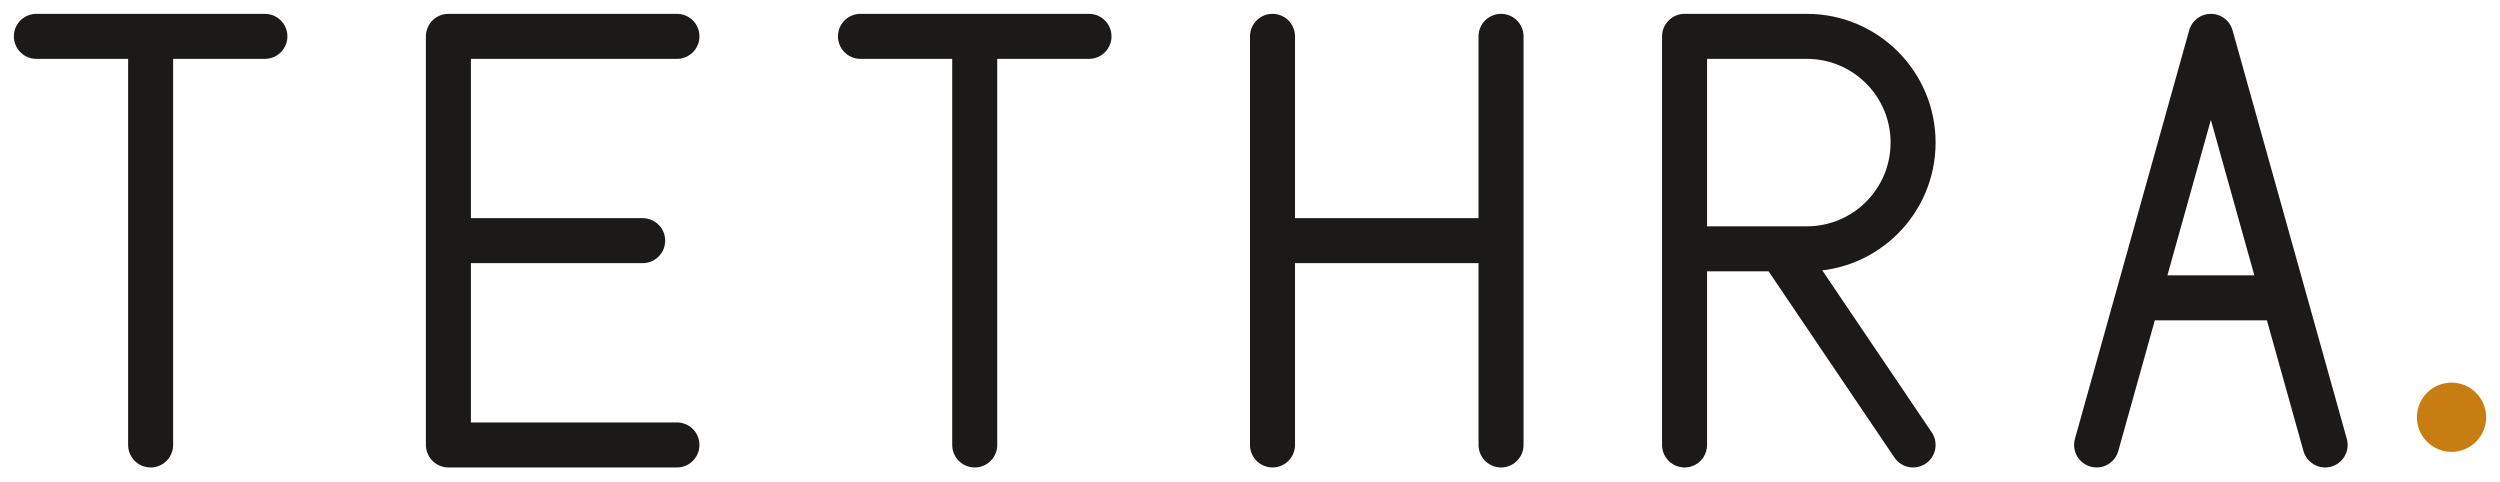
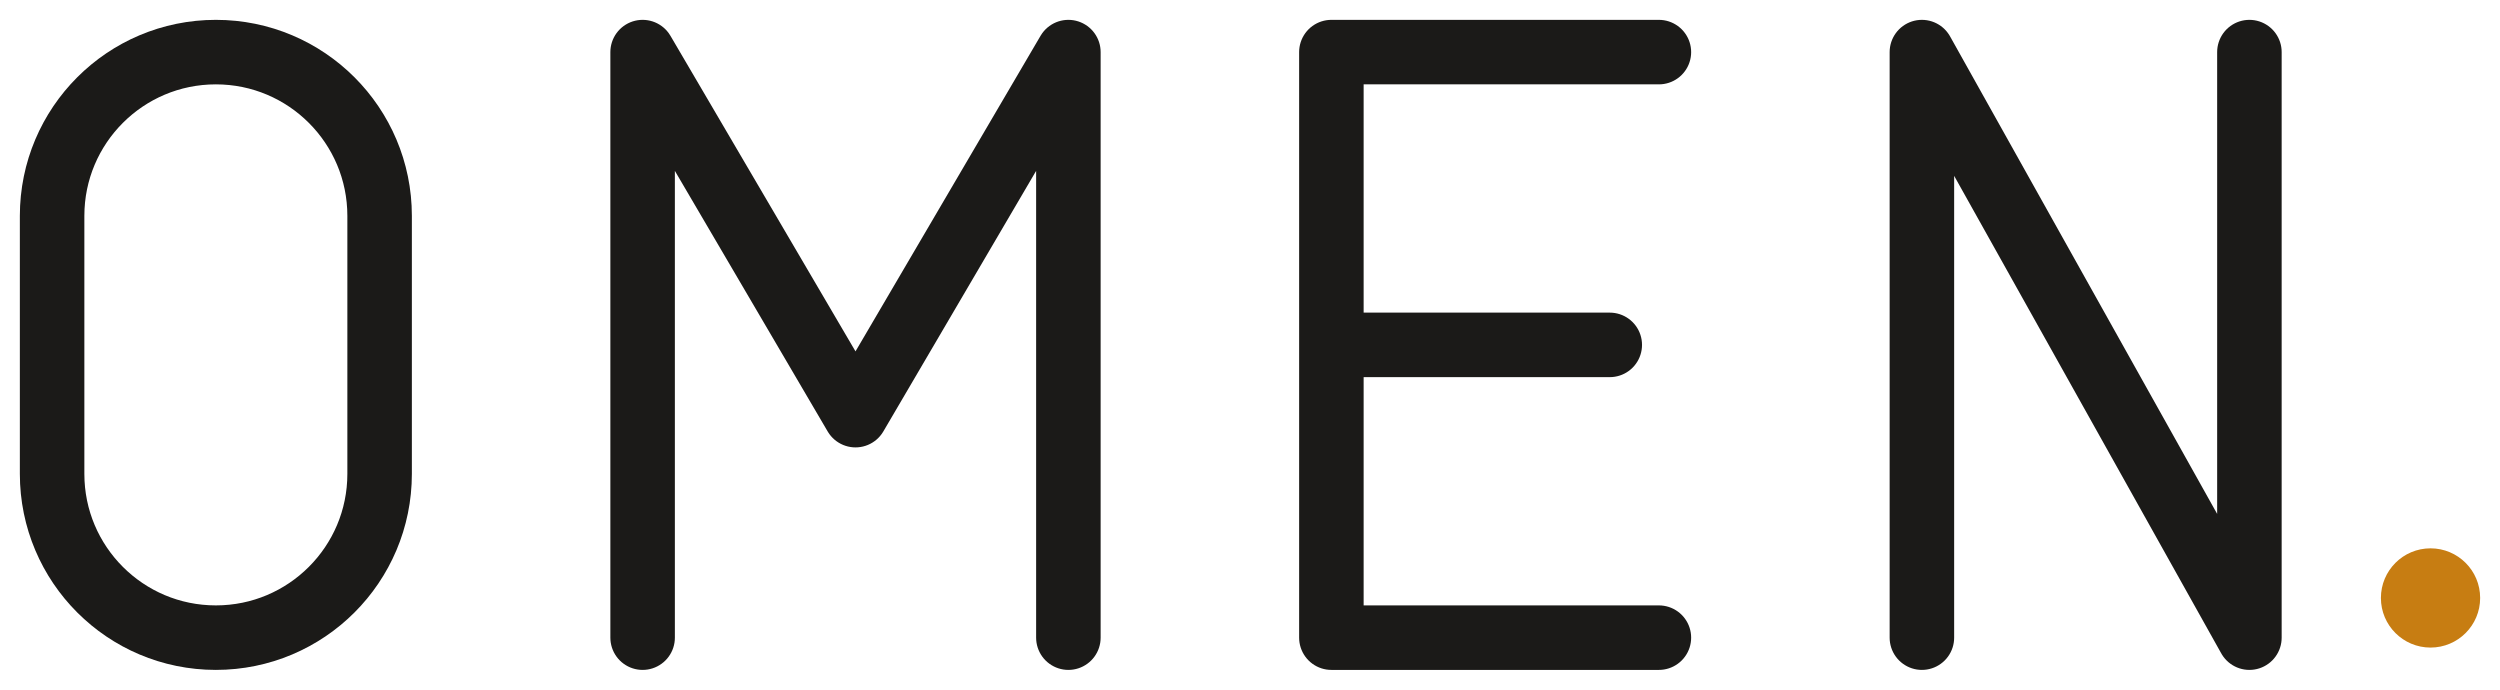
- <svg xmlns="http://www.w3.org/2000/svg" viewBox="159 55.5 722 139" width="722" height="139">
-   <path d="M169.5 66H235.5M202.5 66V184" fill="none" stroke="#1B1A18" stroke-width="13" stroke-linecap="round" stroke-linejoin="round" />
-   <path d="M354.5 66H288.5V184H354.5M288.5 125H344.6" fill="none" stroke="#1B1A18" stroke-width="13" stroke-linecap="round" stroke-linejoin="round" />
-   <path d="M407.5 66H473.5M440.5 66V184" fill="none" stroke="#1B1A18" stroke-width="13" stroke-linecap="round" stroke-linejoin="round" />
-   <path d="M526.5 66V184M592.5 66V184M526.5 125H592.5" fill="none" stroke="#1B1A18" stroke-width="13" stroke-linecap="round" stroke-linejoin="round" />
-   <path d="M645.5 184V66H680.82A30.68 30.68 0 0 1 680.82 127.36H645.5M673.22 127.36L711.5 184" fill="none" stroke="#1B1A18" stroke-width="13" stroke-linecap="round" stroke-linejoin="round" />
-   <path d="M764.5 184L797.5 66L830.5 184M777.7 141.52H817.3" fill="none" stroke="#1B1A18" stroke-width="13" stroke-linecap="round" stroke-linejoin="round" />
-   <circle cx="867" cy="176" r="10" fill="#C77D12" />
+ <svg xmlns="http://www.w3.org/2000/svg" viewBox="268.1 55.5 503.8 139" width="503.8" height="139">
+   <path d="M278.6 99A33 33 0 0 1 344.6 99V151A33 33 0 0 1 278.6 151Z" fill="none" stroke="#1B1A18" stroke-width="13" stroke-linecap="round" stroke-linejoin="round" />
+   <path d="M397.6 184V66L440.5 139.16L483.4 66V184" fill="none" stroke="#1B1A18" stroke-width="13" stroke-linecap="round" stroke-linejoin="round" />
+   <path d="M602.4 66H536.4V184H602.4M536.4 125H592.5" fill="none" stroke="#1B1A18" stroke-width="13" stroke-linecap="round" stroke-linejoin="round" />
+   <path d="M655.4 184V66L721.4 184V66" fill="none" stroke="#1B1A18" stroke-width="13" stroke-linecap="round" stroke-linejoin="round" />
+   <circle cx="757.9" cy="176" r="10" fill="#C77D12" />
</svg>
